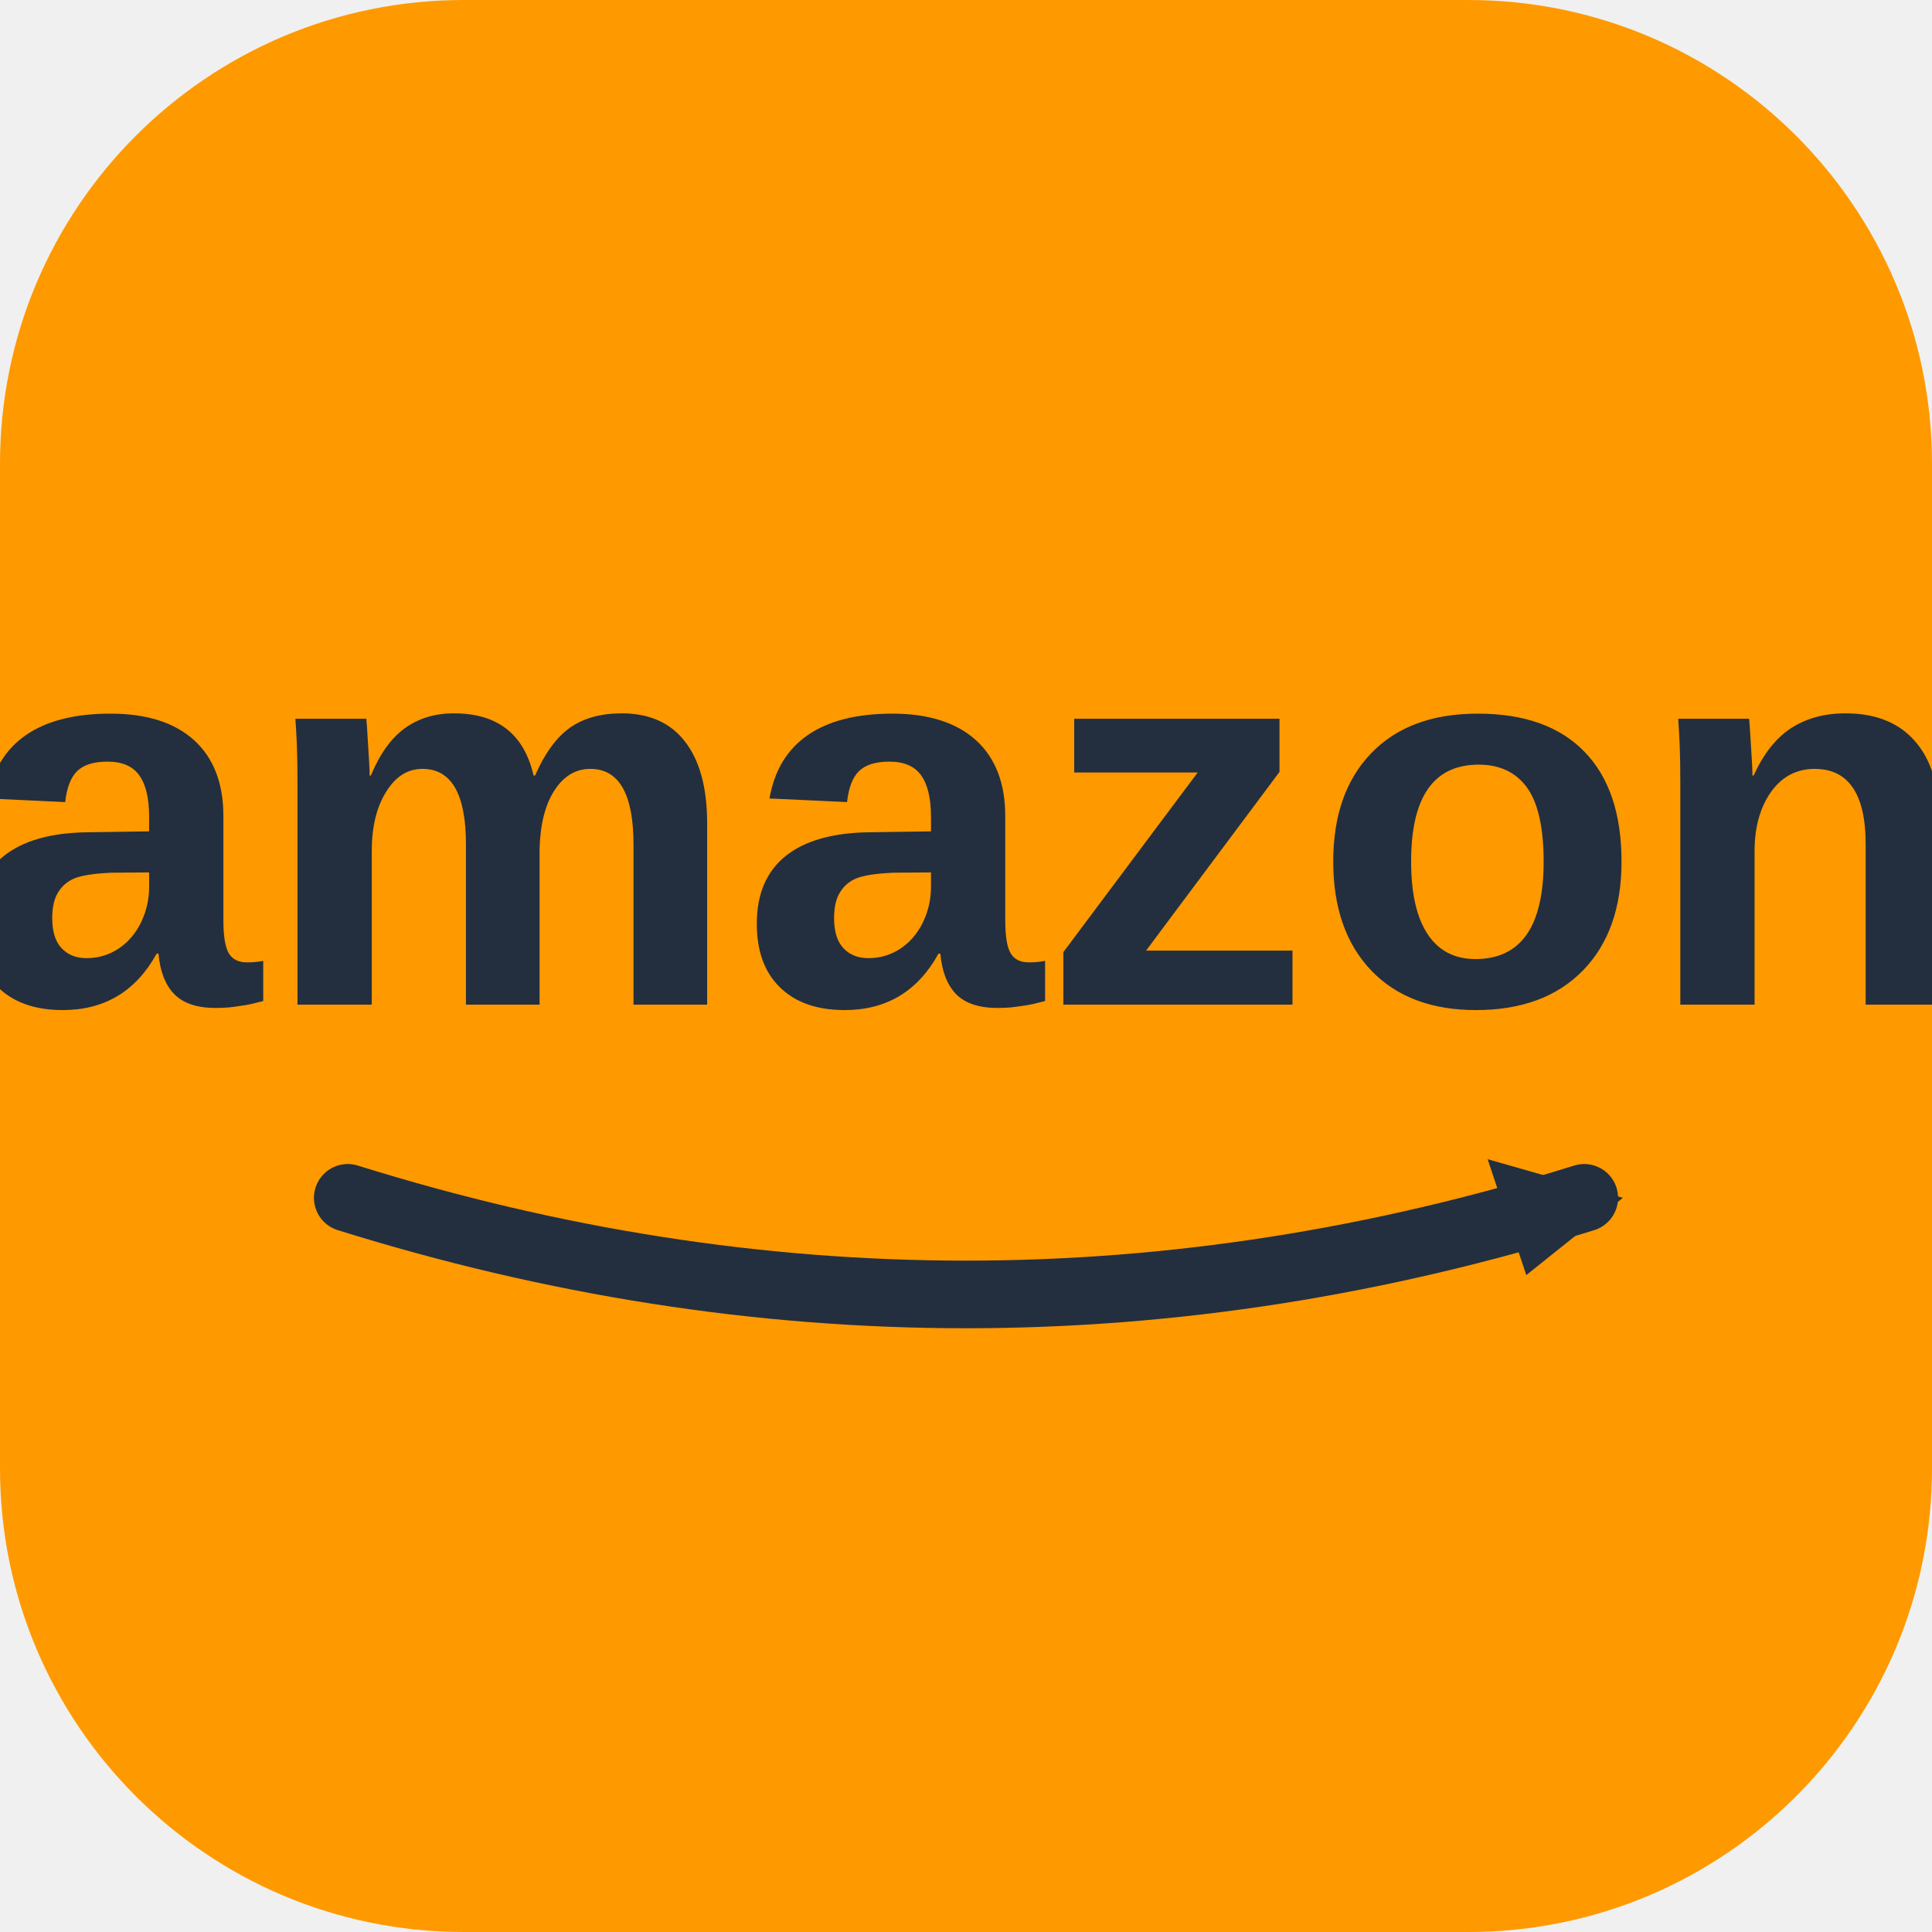
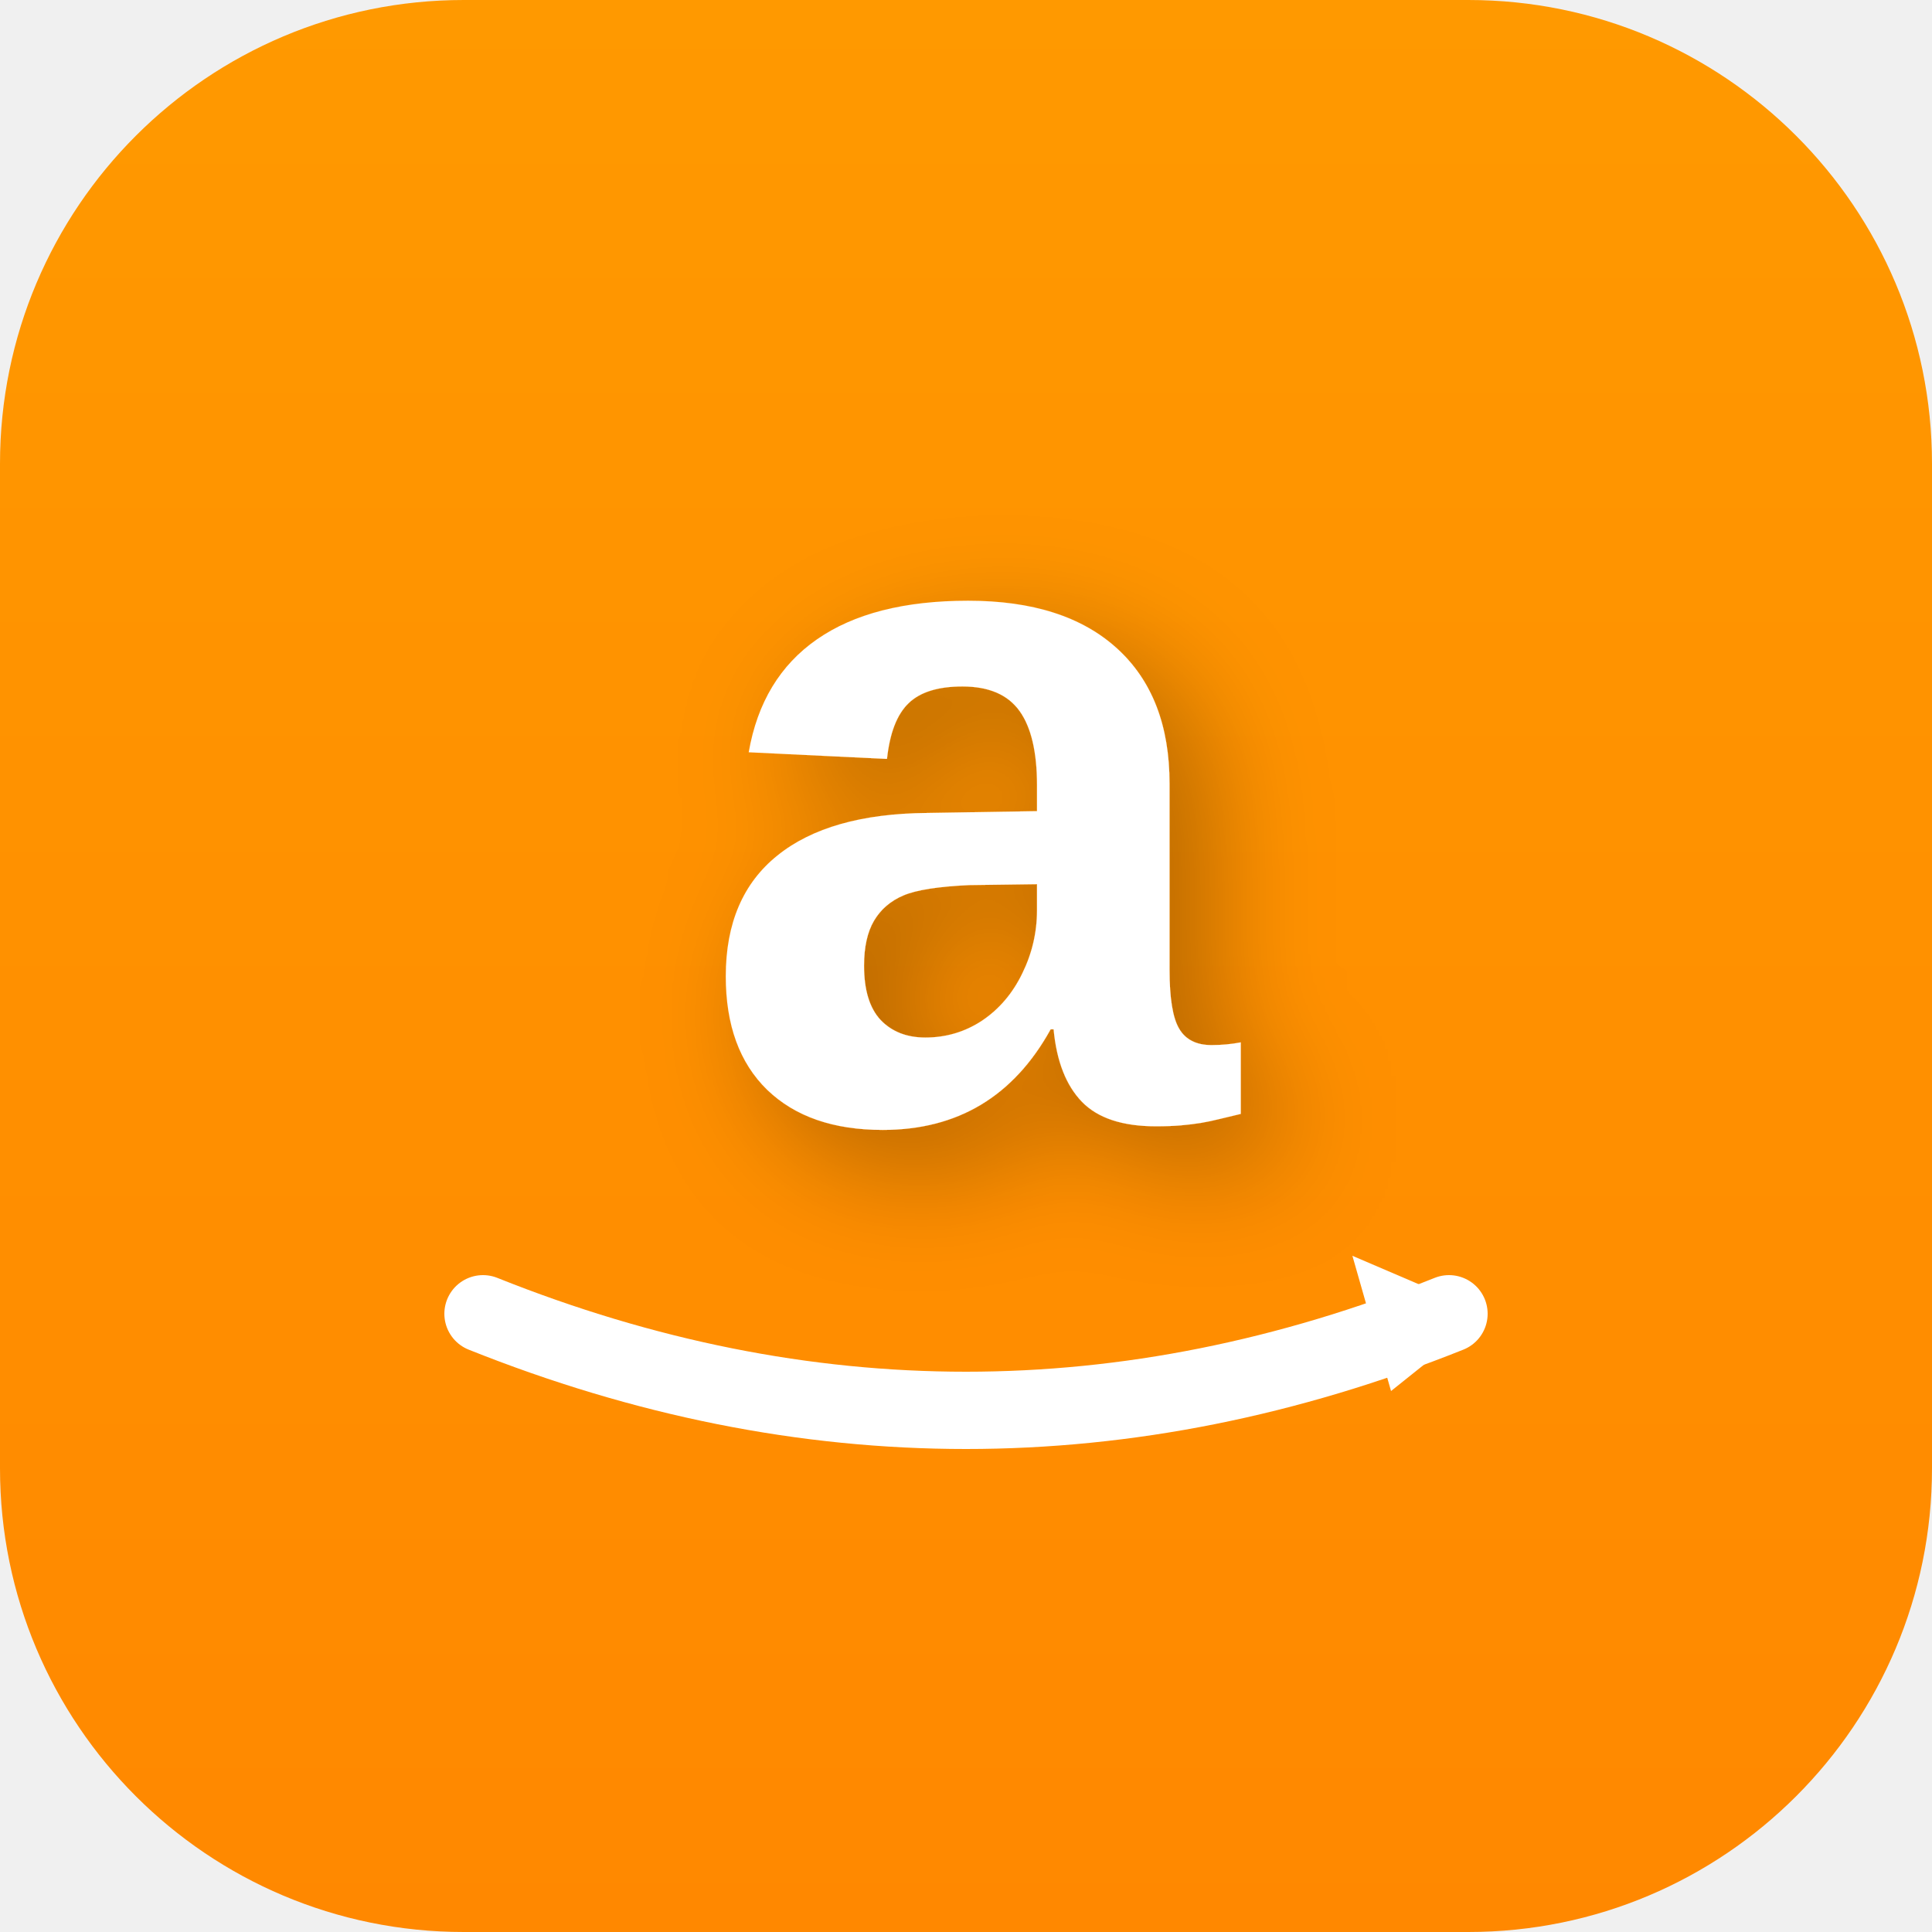
<svg xmlns="http://www.w3.org/2000/svg" viewBox="0 0 100 100" width="100" height="100">
-   <rect width="100" height="100" rx="24" fill="#FF9900" />
-   <text x="50" y="52" text-anchor="middle" font-family="Arial, Helvetica, sans-serif" font-size="28" font-weight="bold" fill="#232F3E">amazon</text>
-   <path d="M 18 62 Q 50 72 82 62" stroke="#232F3E" stroke-width="3.5" fill="none" stroke-linecap="round" />
-   <polygon points="77,60 84,62 79,66" fill="#232F3E" />
+   <defs>
+     <linearGradient id="amazonBg" x1="0%" y1="0%" x2="0%" y2="100%">
+       <stop offset="0%" style="stop-color:#FF9900;stop-opacity:1" />
+       <stop offset="100%" style="stop-color:#FF8800;stop-opacity:1" />
+     </linearGradient>
+   </defs>
+   <rect width="100" height="100" rx="24" fill="url(#amazonBg)" />
+   <text x="50" y="58" text-anchor="middle" font-family="Arial Black, Arial, sans-serif" font-size="50" font-weight="900" fill="white" style="filter: drop-shadow(2px 2px 3px rgba(0,0,0,0.3));">a</text>
+   <path d="M 25 68 Q 50 78 75 68" stroke="white" stroke-width="4" fill="none" stroke-linecap="round" />
+   <polygon points="70,65 77,68 72,72" fill="white" />
</svg>
